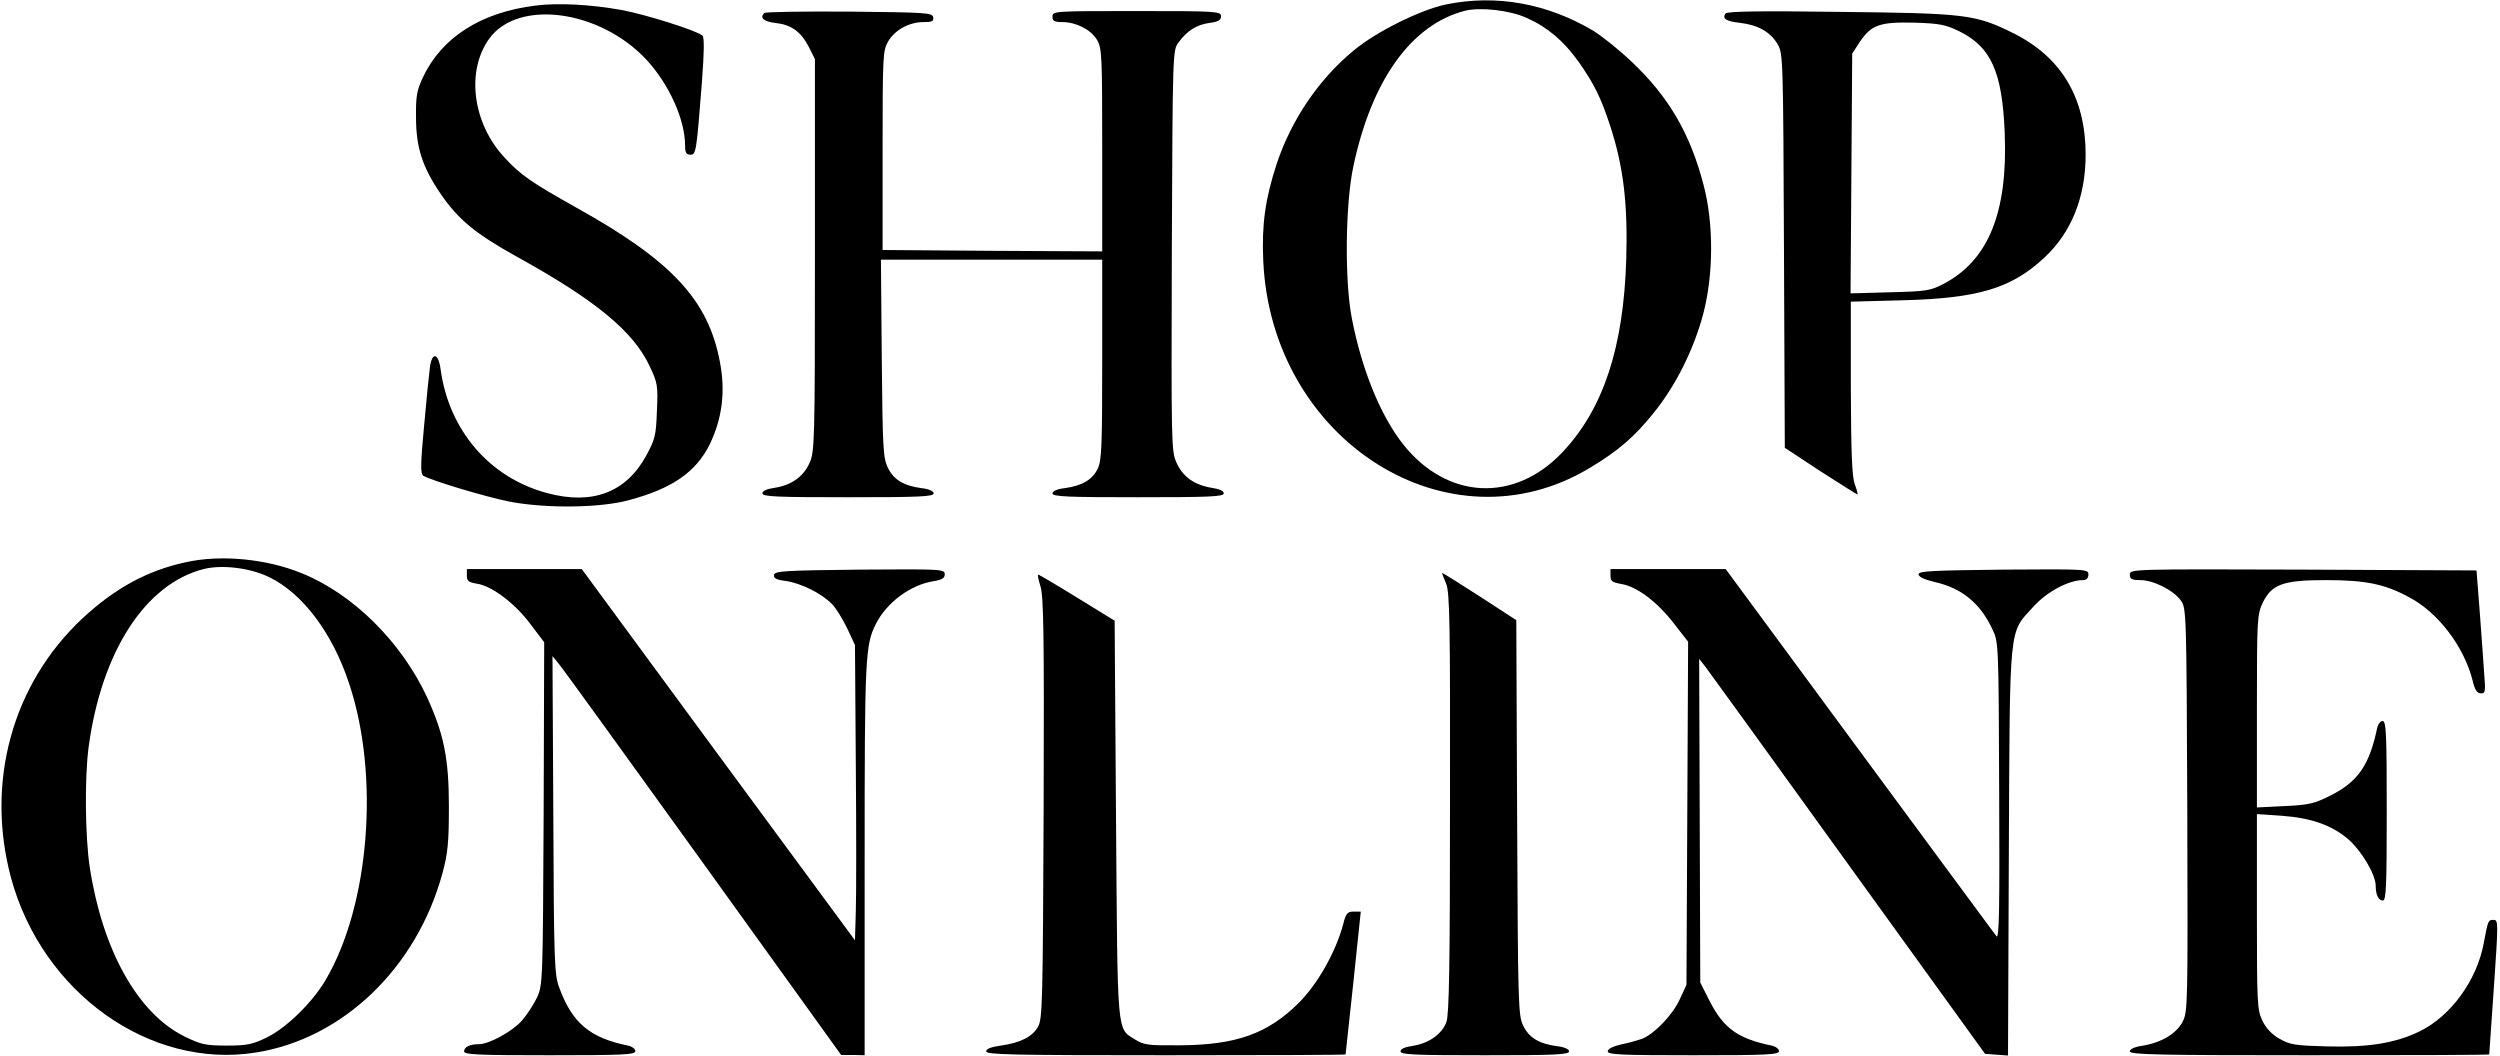
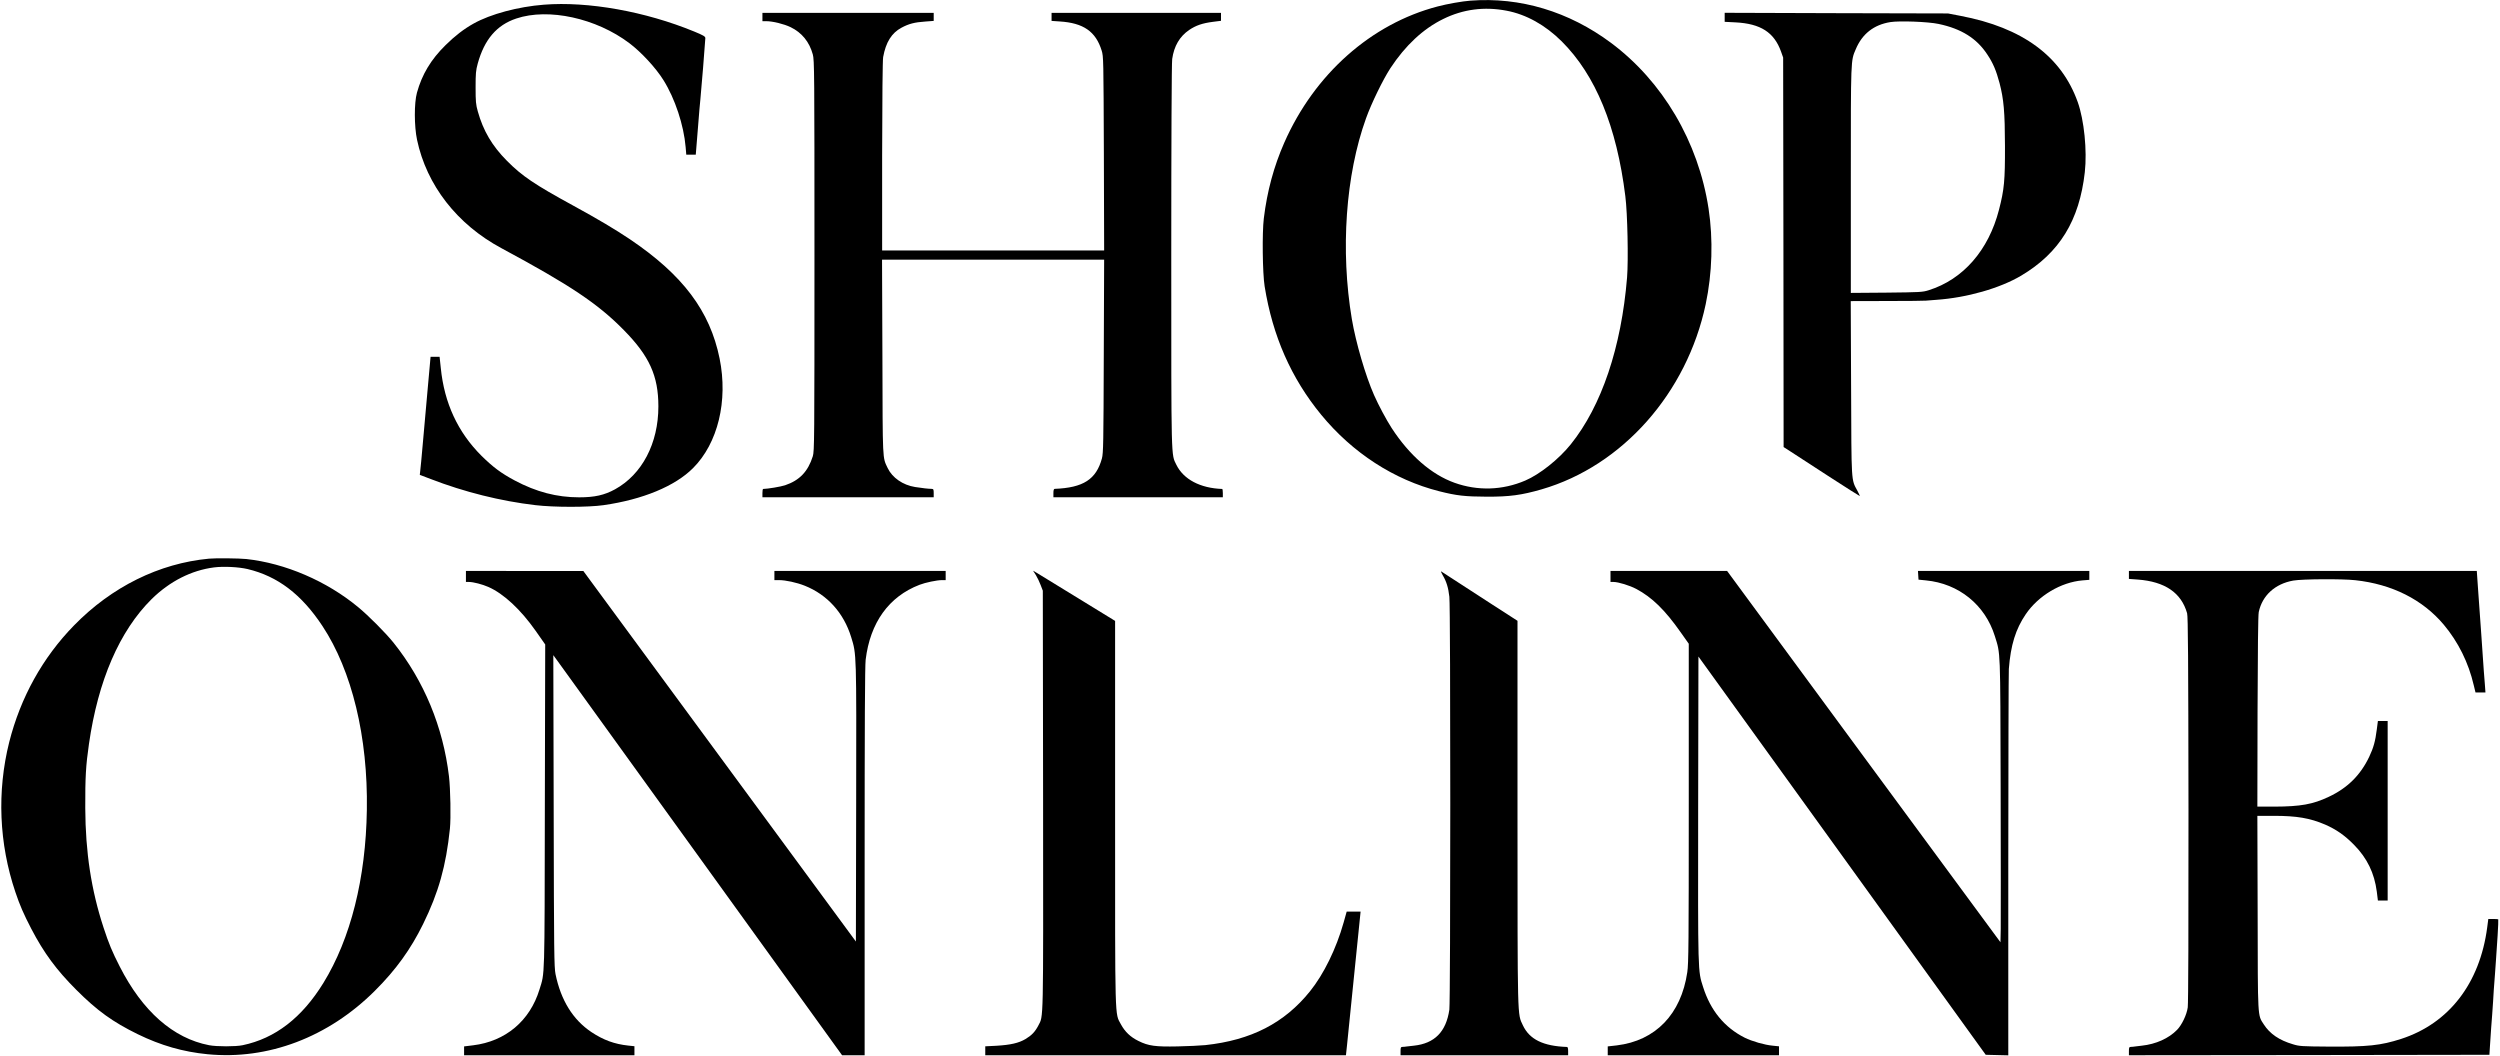
- <svg xmlns="http://www.w3.org/2000/svg" version="1.0" viewBox="0 0 905 382" preserveAspectRatio="xMidYMid meet">
-   <g transform="translate(0,382) scale(0.1,-0.1)" fill="#000000" stroke="none">
-     <path d="M5235 3804 c-92 -19 -254 -99 -335 -167 -126 -104 -225 -250 -278 -409 -42 -128 -55 -221 -49 -353 30 -652 674 -1058 1185 -747 100 60 160 112 228 197 81 100 146 231 180 360 37 141 38 326 1 465 -48 186 -127 321 -261 447 -45 43 -108 93 -139 112 -167 99 -351 132 -532 95z m292 -49 c76 -34 134 -84 187 -158 57 -81 81 -129 116 -236 47 -146 63 -279 57 -481 -10 -319 -83 -539 -229 -695 -174 -186 -419 -175 -579 27 -81 103 -149 268 -185 454 -27 135 -24 415 5 551 66 313 210 514 404 564 56 14 163 2 224 -26z" />
-     <path d="M1940 3800 c-198 -24 -341 -115 -409 -260 -22 -47 -26 -68 -25 -145 0 -109 23 -180 90 -278 64 -93 125 -143 278 -228 282 -156 418 -268 477 -393 30 -63 31 -72 27 -164 -3 -89 -7 -103 -39 -162 -73 -133 -195 -179 -358 -135 -208 55 -356 227 -386 448 -8 61 -32 64 -39 5 -3 -24 -13 -119 -21 -212 -13 -137 -13 -171 -3 -178 27 -17 227 -77 313 -94 131 -25 326 -23 430 5 158 42 245 102 295 204 44 92 57 190 36 297 -42 224 -174 366 -519 558 -162 91 -201 117 -260 181 -116 124 -141 313 -56 431 104 144 399 105 568 -75 82 -88 141 -217 141 -312 0 -25 4 -33 19 -33 21 0 22 9 42 263 8 107 9 161 2 168 -17 17 -206 77 -294 93 -111 20 -229 26 -309 16z" />
-     <path d="M2767 3773 c-18 -17 -3 -31 39 -36 58 -6 93 -31 122 -87 l22 -44 0 -711 c0 -679 -1 -712 -20 -752 -22 -49 -66 -80 -127 -89 -27 -4 -43 -11 -43 -20 0 -12 52 -14 310 -14 255 0 310 2 310 14 0 8 -17 16 -45 19 -65 9 -100 31 -121 74 -17 35 -19 69 -22 396 l-3 357 400 0 401 0 0 -361 c0 -313 -2 -366 -16 -395 -19 -40 -55 -62 -119 -71 -28 -3 -45 -11 -45 -19 0 -12 55 -14 310 -14 258 0 310 2 310 14 0 9 -16 16 -43 20 -63 10 -105 40 -128 91 -19 42 -19 68 -17 769 3 714 3 725 24 752 31 43 67 65 112 71 32 4 42 10 42 24 0 18 -14 19 -305 19 -298 0 -305 0 -305 -20 0 -16 7 -20 36 -20 49 0 103 -27 125 -64 18 -29 19 -57 19 -399 l0 -367 -397 2 -398 3 0 360 c0 344 1 362 20 395 25 42 76 70 128 70 31 0 38 3 35 18 -3 16 -27 17 -304 20 -165 1 -303 -1 -307 -5z" />
-     <path d="M6246 3771 c-12 -19 2 -28 55 -34 64 -8 108 -33 134 -77 20 -34 20 -52 23 -748 l3 -713 129 -85 c72 -46 132 -84 134 -84 2 0 -2 17 -10 38 -10 28 -13 115 -14 348 l0 312 188 5 c272 7 393 43 511 153 99 91 151 220 151 374 0 207 -88 354 -264 441 -136 67 -170 71 -627 76 -291 4 -408 2 -413 -6z m846 -64 c116 -57 156 -147 165 -367 12 -289 -59 -463 -222 -548 -46 -24 -62 -27 -193 -30 l-143 -4 3 434 3 434 28 43 c41 61 72 72 197 69 92 -3 112 -7 162 -31z" />
-     <path d="M674 1785 c-141 -30 -259 -95 -376 -204 -254 -238 -351 -593 -258 -939 113 -416 503 -694 887 -632 315 50 582 307 675 650 19 71 23 110 23 240 0 174 -18 262 -79 396 -93 200 -268 374 -454 449 -127 52 -292 68 -418 40z m302 -55 c120 -59 228 -202 288 -385 111 -332 74 -802 -85 -1072 -48 -82 -142 -174 -214 -209 -52 -25 -71 -29 -145 -29 -76 0 -93 4 -152 33 -169 83 -297 312 -343 612 -17 112 -19 326 -4 437 47 345 205 589 416 643 68 17 170 4 239 -30z" />
-     <path d="M1690 1736 c0 -19 6 -24 37 -29 55 -9 137 -71 193 -146 l50 -66 -2 -620 c-3 -606 -3 -621 -24 -666 -12 -25 -36 -62 -55 -84 -35 -39 -118 -85 -156 -85 -32 0 -53 -10 -53 -26 0 -12 52 -14 310 -14 267 0 310 2 310 15 0 8 -12 17 -27 20 -138 28 -202 82 -249 211 -17 45 -19 96 -21 624 l-3 575 22 -27 c13 -15 248 -340 523 -722 l500 -695 43 0 42 -1 0 710 c0 732 2 775 41 852 39 77 125 141 208 154 31 5 41 11 41 25 0 19 -12 19 -307 17 -273 -3 -308 -5 -311 -19 -2 -12 8 -18 42 -22 56 -8 132 -46 168 -84 15 -15 39 -55 55 -88 l28 -60 3 -430 c2 -236 2 -477 0 -535 l-3 -104 -495 672 -494 672 -208 0 -208 0 0 -24z" />
-     <path d="M5830 1736 c0 -20 6 -24 39 -30 56 -9 128 -63 189 -141 l53 -68 -3 -621 -3 -621 -24 -52 c-25 -56 -93 -127 -138 -144 -15 -5 -49 -15 -75 -20 -30 -7 -48 -16 -48 -25 0 -12 49 -14 310 -14 267 0 310 2 310 15 0 8 -12 17 -27 20 -121 25 -173 62 -223 159 l-35 69 -2 586 -2 586 22 -28 c12 -16 245 -337 517 -715 l496 -687 42 -3 41 -3 3 738 c4 839 -1 788 90 888 48 53 127 95 178 95 13 0 20 7 20 20 0 20 -5 20 -307 18 -258 -3 -308 -5 -308 -17 0 -9 21 -19 59 -28 98 -22 165 -77 209 -172 22 -45 22 -57 24 -586 2 -432 0 -537 -10 -524 -6 8 -230 311 -496 672 l-484 657 -208 0 -209 0 0 -24z" />
-     <path d="M7710 1740 c0 -16 7 -20 38 -20 47 0 119 -36 146 -73 21 -28 21 -40 24 -758 2 -710 2 -730 -17 -768 -23 -43 -77 -76 -148 -87 -27 -4 -43 -12 -43 -20 0 -12 106 -14 650 -14 358 0 650 1 651 3 0 1 8 111 17 245 16 232 16 242 -1 242 -20 0 -20 0 -36 -85 -25 -134 -119 -263 -231 -318 -88 -43 -186 -59 -335 -55 -116 3 -135 6 -172 27 -29 16 -50 39 -63 66 -19 39 -20 62 -20 395 l0 353 89 -6 c110 -8 184 -35 244 -87 47 -42 97 -127 97 -166 0 -33 10 -54 26 -54 12 0 14 54 14 325 0 280 -2 325 -15 325 -8 0 -17 -12 -20 -27 -28 -133 -69 -192 -167 -242 -60 -30 -78 -35 -168 -39 l-100 -5 0 349 c0 335 1 349 21 392 33 67 73 82 229 82 143 0 213 -14 301 -62 105 -55 199 -179 230 -302 8 -34 16 -46 30 -46 16 0 17 7 12 68 -2 37 -10 137 -16 222 l-12 155 -627 3 c-623 2 -628 2 -628 -18z" />
-     <path d="M5220 1746 c0 -2 7 -20 15 -39 13 -31 15 -142 14 -794 0 -581 -3 -766 -13 -793 -16 -43 -63 -77 -122 -86 -28 -4 -44 -11 -44 -20 0 -12 52 -14 305 -14 251 0 305 2 305 14 0 8 -17 16 -45 19 -65 9 -100 31 -121 74 -18 36 -19 76 -22 753 l-3 715 -134 87 c-74 48 -135 86 -135 84z" />
-     <path d="M3766 1699 c12 -34 14 -168 12 -802 -3 -696 -4 -765 -20 -793 -20 -37 -64 -59 -135 -69 -36 -5 -53 -12 -53 -21 0 -12 98 -14 650 -14 358 0 650 1 651 3 0 1 13 118 28 259 l27 258 -26 0 c-22 0 -28 -6 -38 -47 -27 -100 -92 -215 -161 -284 -112 -111 -226 -152 -431 -153 -113 -1 -129 1 -161 21 -67 42 -63 5 -69 797 l-5 719 -135 83 c-74 46 -138 83 -141 84 -4 0 0 -18 7 -41z" />
+ <svg xmlns="http://www.w3.org/2000/svg" version="1.0" viewBox="0 0 2715 1146" preserveAspectRatio="xMidYMid meet">
+   <g transform="translate(0,1146) scale(0.1,-0.1)" fill="#000000" stroke="none">
+     <path d="M15970 11453 c-92 -7 -250 -35 -357 -63 -723 -189 -1338 -735 -1666 -1480 -113 -257 -186 -526 -222 -822 -19 -157 -14 -594 9 -738 87 -540 288 -997 614 -1394 340 -414 792 -707 1282 -831 189 -48 281 -58 515 -59 249 -1 380 17 598 80 877 255 1577 1046 1781 2011 71 337 82 702 31 1038 -111 725 -498 1381 -1060 1800 -457 340 -986 499 -1525 458z m390 -109 c214 -40 422 -156 600 -333 368 -367 597 -923 691 -1681 24 -187 34 -694 19 -883 -62 -759 -277 -1396 -611 -1812 -130 -162 -338 -327 -495 -394 -248 -106 -517 -114 -768 -24 -251 90 -489 297 -683 595 -58 90 -141 245 -191 358 -92 208 -198 570 -241 825 -125 746 -68 1564 154 2180 58 162 183 419 265 545 161 245 356 428 574 534 215 106 446 136 686 90z" />
+     <path d="M5906 11409 c-281 -22 -579 -102 -763 -205 -104 -58 -203 -134 -304 -234 -159 -156 -257 -320 -311 -517 -31 -112 -30 -364 1 -511 104 -493 435 -919 916 -1177 747 -402 1047 -602 1330 -890 278 -283 375 -497 375 -829 0 -401 -177 -738 -471 -900 -115 -63 -221 -87 -389 -87 -242 0 -465 58 -700 183 -148 79 -235 144 -361 268 -257 256 -404 573 -442 953 l-13 122 -49 0 -49 0 -32 -355 c-18 -195 -42 -463 -53 -595 -12 -132 -23 -261 -27 -286 l-5 -46 118 -45 c365 -141 760 -240 1138 -284 204 -24 573 -24 740 0 425 61 776 206 972 403 269 269 381 729 288 1189 -105 517 -399 908 -976 1297 -160 107 -339 214 -619 367 -414 226 -552 319 -715 484 -160 161 -257 325 -316 536 -21 75 -24 106 -24 260 0 152 3 186 23 259 72 262 206 419 419 490 350 117 868 4 1228 -268 129 -97 288 -269 370 -401 126 -201 221 -490 241 -727 l7 -83 52 0 51 0 23 283 c12 155 24 298 27 317 6 48 54 640 54 666 0 18 -20 30 -122 72 -531 218 -1151 329 -1632 291z" />
+     <path d="M8280 11275 l0 -45 40 0 c72 0 193 -30 266 -65 122 -59 204 -160 241 -296 17 -60 18 -188 18 -2184 0 -2031 -1 -2123 -18 -2180 -52 -166 -144 -262 -301 -315 -49 -16 -188 -39 -238 -40 -5 0 -8 -20 -8 -45 l0 -45 930 0 930 0 0 45 c0 40 -3 45 -22 46 -34 0 -104 8 -180 20 -133 21 -248 101 -298 206 -57 120 -54 60 -57 1206 l-4 1057 1206 0 1206 0 -4 -1047 c-3 -946 -5 -1054 -20 -1111 -62 -228 -202 -319 -514 -331 -9 -1 -13 -17 -13 -46 l0 -45 920 0 920 0 0 45 c0 25 -3 45 -7 45 -238 8 -420 104 -498 263 -57 118 -55 9 -55 2267 0 1229 4 2101 10 2139 20 141 81 245 185 316 73 49 142 73 258 88 l87 11 0 43 0 43 -920 0 -920 0 0 -44 0 -43 88 -6 c258 -16 392 -109 456 -316 20 -64 20 -92 24 -1118 l3 -1053 -1206 0 -1205 0 0 1023 c1 630 5 1043 11 1077 29 161 92 262 199 319 80 43 142 59 258 67 l92 7 0 43 0 44 -930 0 -930 0 0 -45z" />
+     <path d="M18730 11272 l0 -49 118 -6 c272 -14 419 -108 494 -317 l23 -65 3 -2115 2 -2115 73 -47 c39 -25 225 -146 411 -267 187 -121 341 -219 343 -218 2 2 -10 28 -26 58 -68 125 -64 75 -68 1117 l-4 942 398 1 c219 0 407 2 418 4 11 1 63 6 115 9 330 23 689 125 921 263 415 247 631 598 690 1123 26 234 -7 566 -77 762 -178 498 -599 808 -1274 936 l-135 26 -1212 3 -1213 4 0 -49z m2323 -72 c248 -52 415 -157 530 -333 62 -93 96 -174 132 -309 46 -176 58 -313 59 -683 1 -376 -8 -473 -65 -693 -113 -440 -390 -757 -764 -874 -66 -21 -93 -22 -457 -26 l-388 -3 0 1228 c0 1323 -1 1291 53 1417 70 168 196 267 376 296 98 16 413 4 524 -20z" />
+     <path d="M2270 5393 c-542 -51 -1057 -306 -1466 -725 -341 -349 -581 -782 -704 -1268 -134 -536 -111 -1101 67 -1628 48 -143 91 -241 172 -397 138 -265 275 -450 490 -665 227 -227 395 -348 666 -481 252 -123 493 -192 759 -218 656 -64 1311 184 1817 689 228 227 389 450 524 725 168 342 249 631 291 1035 12 115 6 430 -10 568 -64 538 -271 1038 -602 1452 -85 106 -272 294 -385 387 -342 283 -791 476 -1214 522 -77 8 -332 11 -405 4z m419 -113 c327 -78 586 -275 813 -619 320 -484 495 -1207 482 -1996 -11 -743 -176 -1399 -472 -1880 -233 -378 -523 -602 -877 -676 -76 -16 -281 -16 -364 0 -390 75 -723 368 -971 855 -82 161 -117 244 -175 421 -134 408 -197 819 -199 1300 -1 332 6 461 40 695 99 690 332 1228 681 1574 196 193 433 313 678 344 102 13 266 5 364 -18z" />
+     <path d="M5060 5200 l0 -60 33 0 c47 0 147 -26 210 -54 167 -73 352 -246 515 -478 l103 -147 -4 -1758 c-3 -1911 0 -1801 -58 -1988 -104 -342 -369 -564 -721 -607 l-98 -12 0 -48 0 -48 925 0 925 0 0 49 0 49 -67 7 c-150 16 -270 60 -401 147 -200 134 -331 345 -389 629 -15 77 -17 224 -20 1774 l-4 1690 48 -66 c27 -36 732 -1013 1568 -2172 l1520 -2107 122 0 123 0 0 2103 c0 1465 3 2129 11 2192 49 404 252 686 585 814 64 25 190 51 244 51 l40 0 0 50 0 50 -930 0 -930 0 0 -50 0 -50 50 0 c72 0 192 -26 280 -61 245 -98 423 -295 504 -559 58 -188 57 -158 54 -1800 l-3 -1505 -1480 2012 -1480 2012 -637 0 -638 1 0 -60z" />
+     <path d="M11250 5214 c16 -27 40 -76 52 -109 l23 -60 3 -2273 c2 -2474 5 -2338 -52 -2450 -35 -67 -72 -106 -139 -146 -74 -44 -164 -64 -317 -73 l-120 -6 0 -49 0 -48 1959 0 1958 0 12 113 c6 61 32 315 57 562 25 248 56 548 68 668 l22 217 -75 0 -76 0 -33 -118 c-81 -287 -215 -560 -365 -747 -278 -346 -641 -532 -1138 -585 -53 -5 -188 -12 -300 -14 -240 -5 -317 5 -425 59 -87 42 -148 101 -191 181 -67 125 -63 -6 -63 2297 l0 2084 -406 249 c-223 137 -424 260 -445 273 l-40 23 31 -48z" />
+     <path d="M15668 5213 c40 -67 61 -135 72 -234 14 -116 13 -4390 0 -4484 -35 -240 -160 -367 -385 -391 -33 -3 -69 -8 -80 -9 -11 -2 -30 -4 -42 -4 -20 -1 -23 -6 -23 -46 l0 -45 910 0 910 0 0 45 c0 29 -4 45 -12 45 -259 9 -408 82 -480 236 -60 128 -57 28 -58 2305 l0 2087 -276 178 c-322 210 -534 347 -552 358 -7 4 1 -15 16 -41z" />
+     <path d="M17490 5200 l0 -60 33 0 c51 0 176 -38 247 -76 170 -90 312 -228 483 -472 l87 -123 0 -1731 c0 -1518 -2 -1743 -16 -1836 -67 -457 -345 -744 -766 -795 l-98 -11 0 -48 0 -48 930 0 930 0 0 49 0 48 -69 7 c-87 8 -224 47 -304 87 -220 111 -371 296 -451 549 -58 181 -56 131 -54 1934 l3 1656 1560 -2162 1560 -2163 123 -3 122 -3 0 2068 c1 1137 3 2095 6 2128 20 260 74 433 184 595 137 201 381 347 616 367 l74 6 0 48 0 49 -931 0 -930 0 3 -47 3 -48 80 -8 c357 -34 643 -265 749 -605 62 -200 59 -115 63 -1642 2 -767 2 -1460 1 -1539 l-3 -144 -1485 2016 -1484 2017 -633 0 -633 0 0 -60z" />
+     <path d="M23120 5216 l0 -43 96 -7 c295 -22 473 -143 536 -366 10 -36 13 -483 15 -2130 1 -1257 -2 -2111 -8 -2150 -11 -80 -64 -191 -116 -244 -90 -93 -231 -156 -383 -172 -30 -3 -64 -8 -75 -9 -11 -2 -30 -4 -42 -4 -20 -1 -23 -6 -23 -46 l0 -45 1958 2 1957 3 6 96 c4 52 9 140 13 195 4 54 8 119 11 144 2 25 7 90 10 145 5 93 8 136 20 290 2 33 7 103 11 155 3 52 11 173 18 268 6 95 9 175 7 178 -2 2 -28 4 -56 4 l-52 0 -12 -92 c-80 -608 -416 -1043 -936 -1211 -221 -71 -361 -86 -790 -83 -287 2 -316 4 -383 25 -150 44 -252 114 -318 217 -67 104 -64 49 -66 1212 l-3 1052 178 0 c249 0 392 -24 558 -95 119 -52 212 -116 314 -220 142 -144 221 -307 247 -508 l12 -97 53 0 53 0 0 975 0 975 -53 0 -53 0 -12 -92 c-16 -128 -36 -199 -82 -296 -95 -200 -236 -340 -441 -436 -171 -81 -305 -105 -589 -106 l-185 0 2 1032 c2 656 6 1051 13 1081 38 180 177 307 375 342 98 17 529 20 673 4 400 -43 733 -211 962 -484 156 -186 268 -411 325 -657 l19 -78 54 0 54 0 -6 83 c-4 45 -9 114 -12 152 -2 39 -15 228 -29 420 -14 193 -27 382 -30 420 -2 39 -7 109 -11 158 l-6 87 -1889 0 -1889 0 0 -44z" />
  </g>
</svg>
